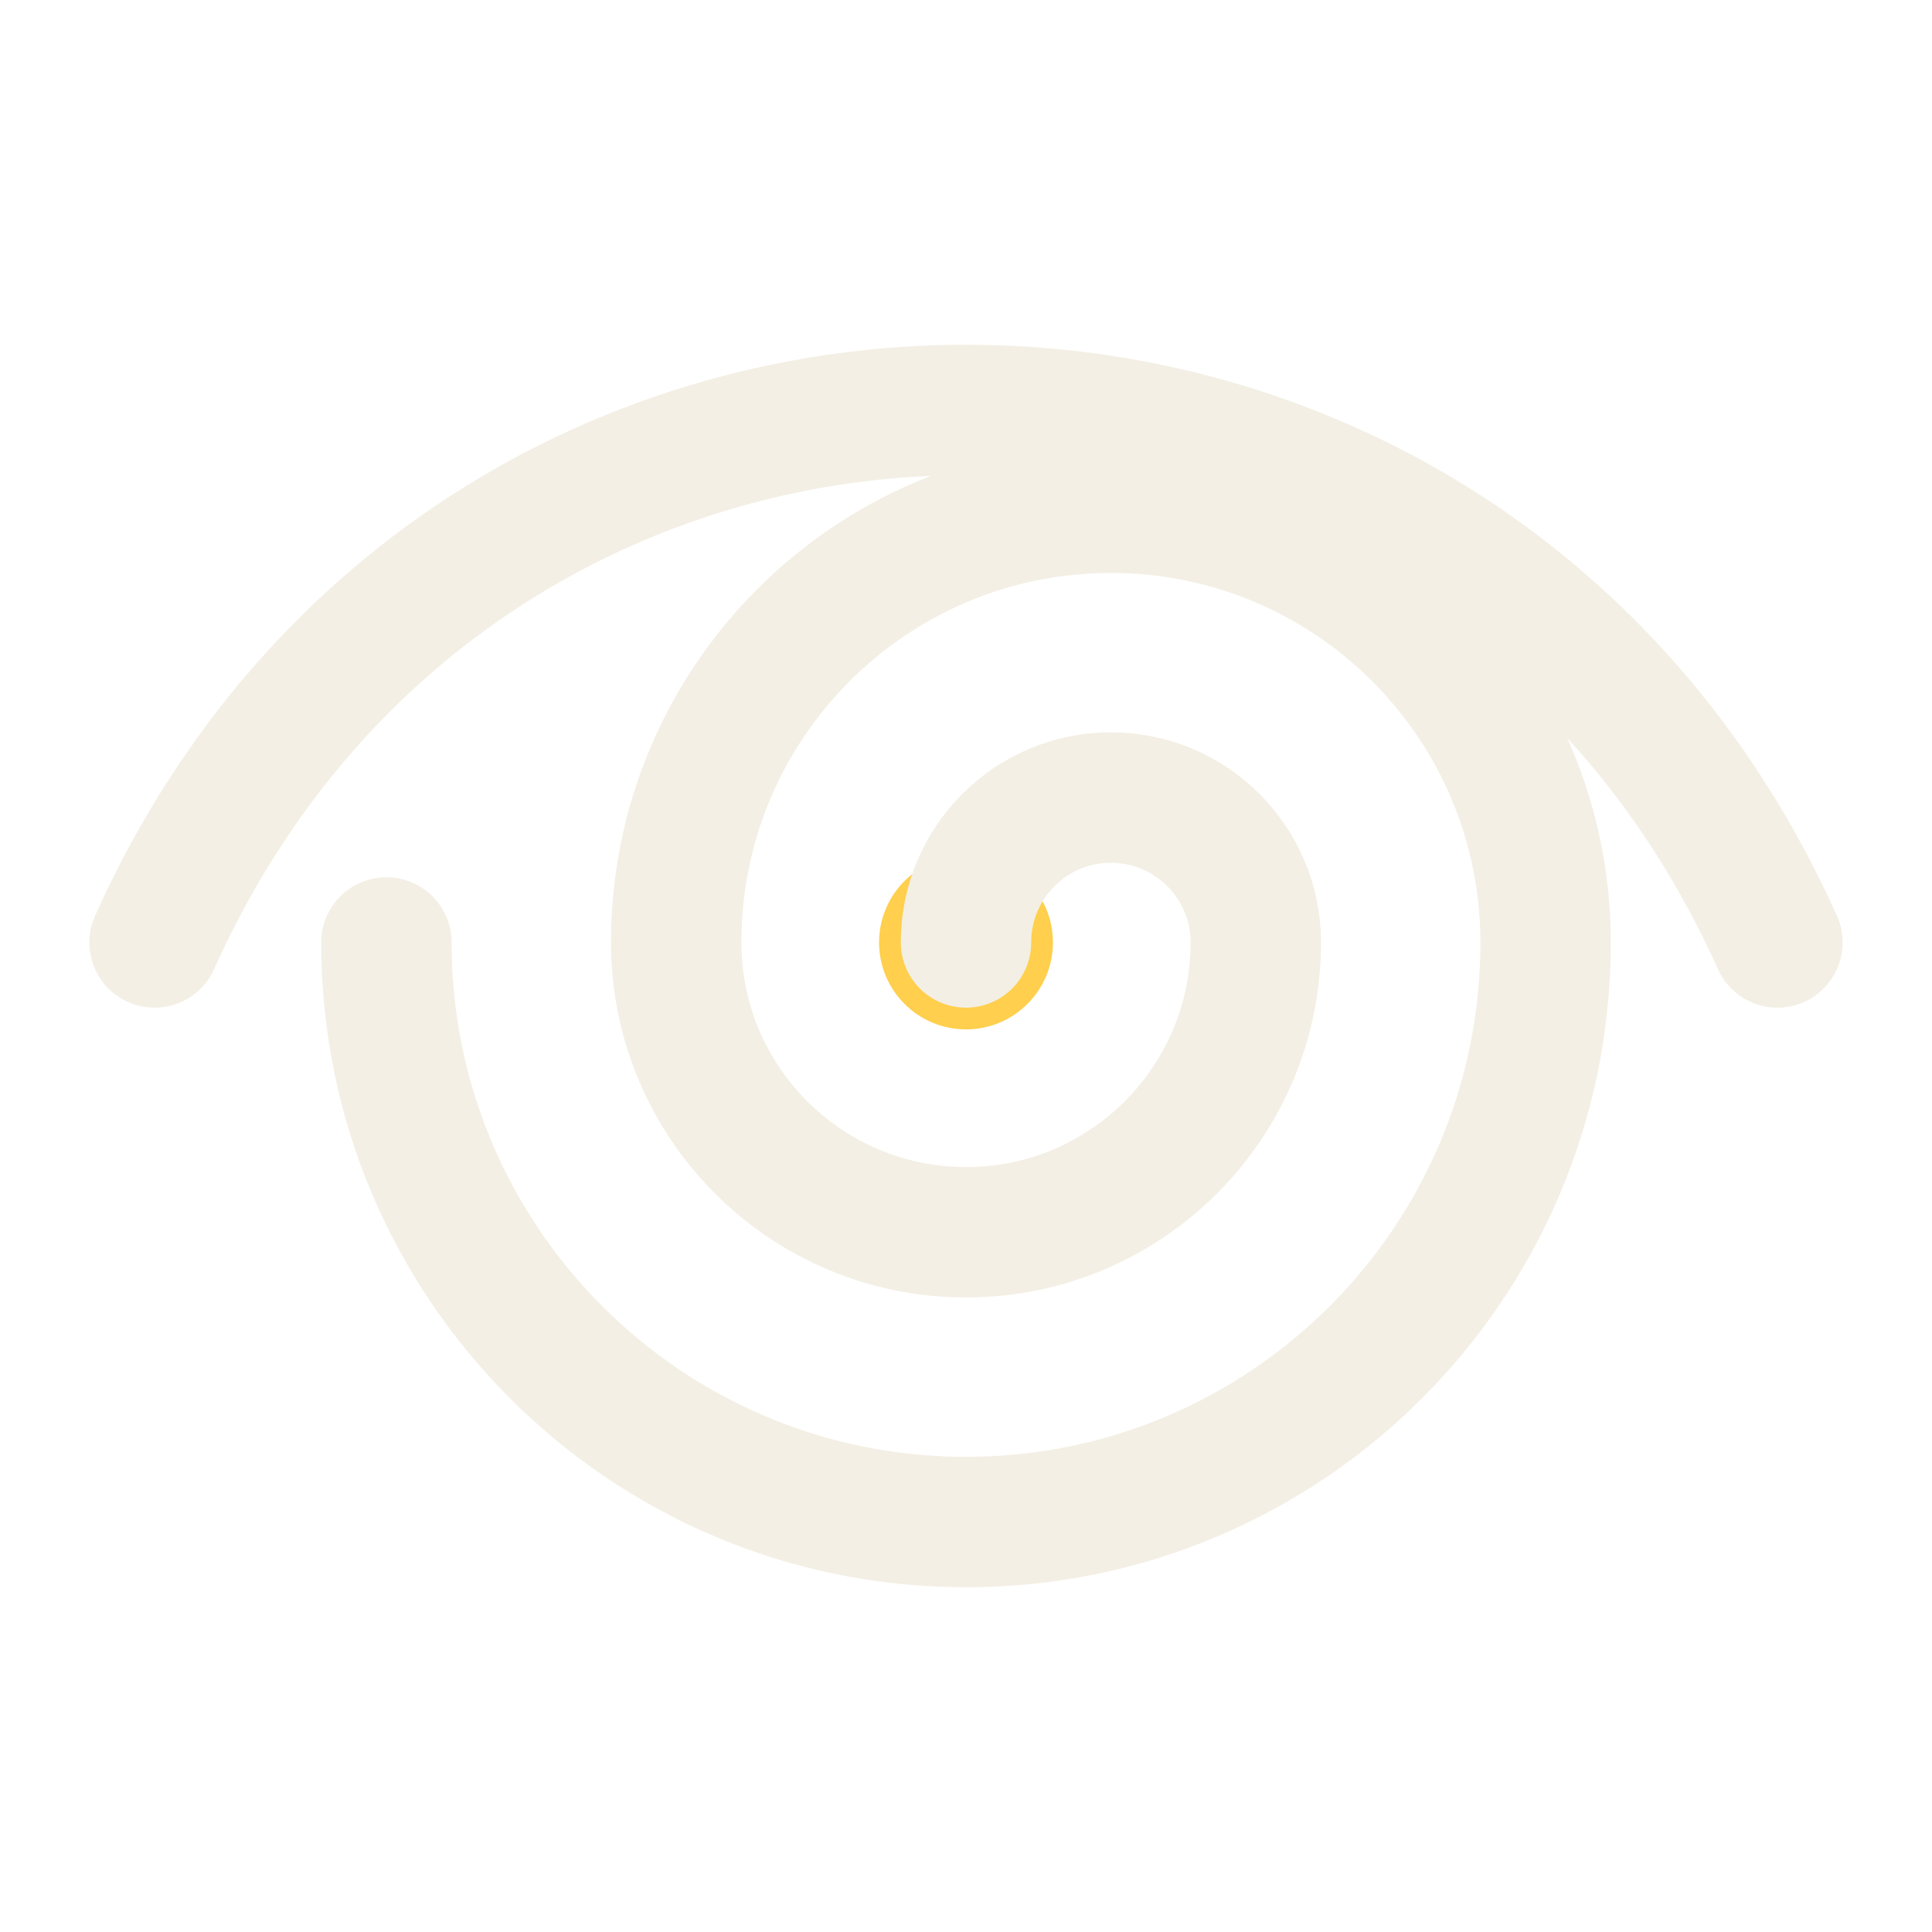
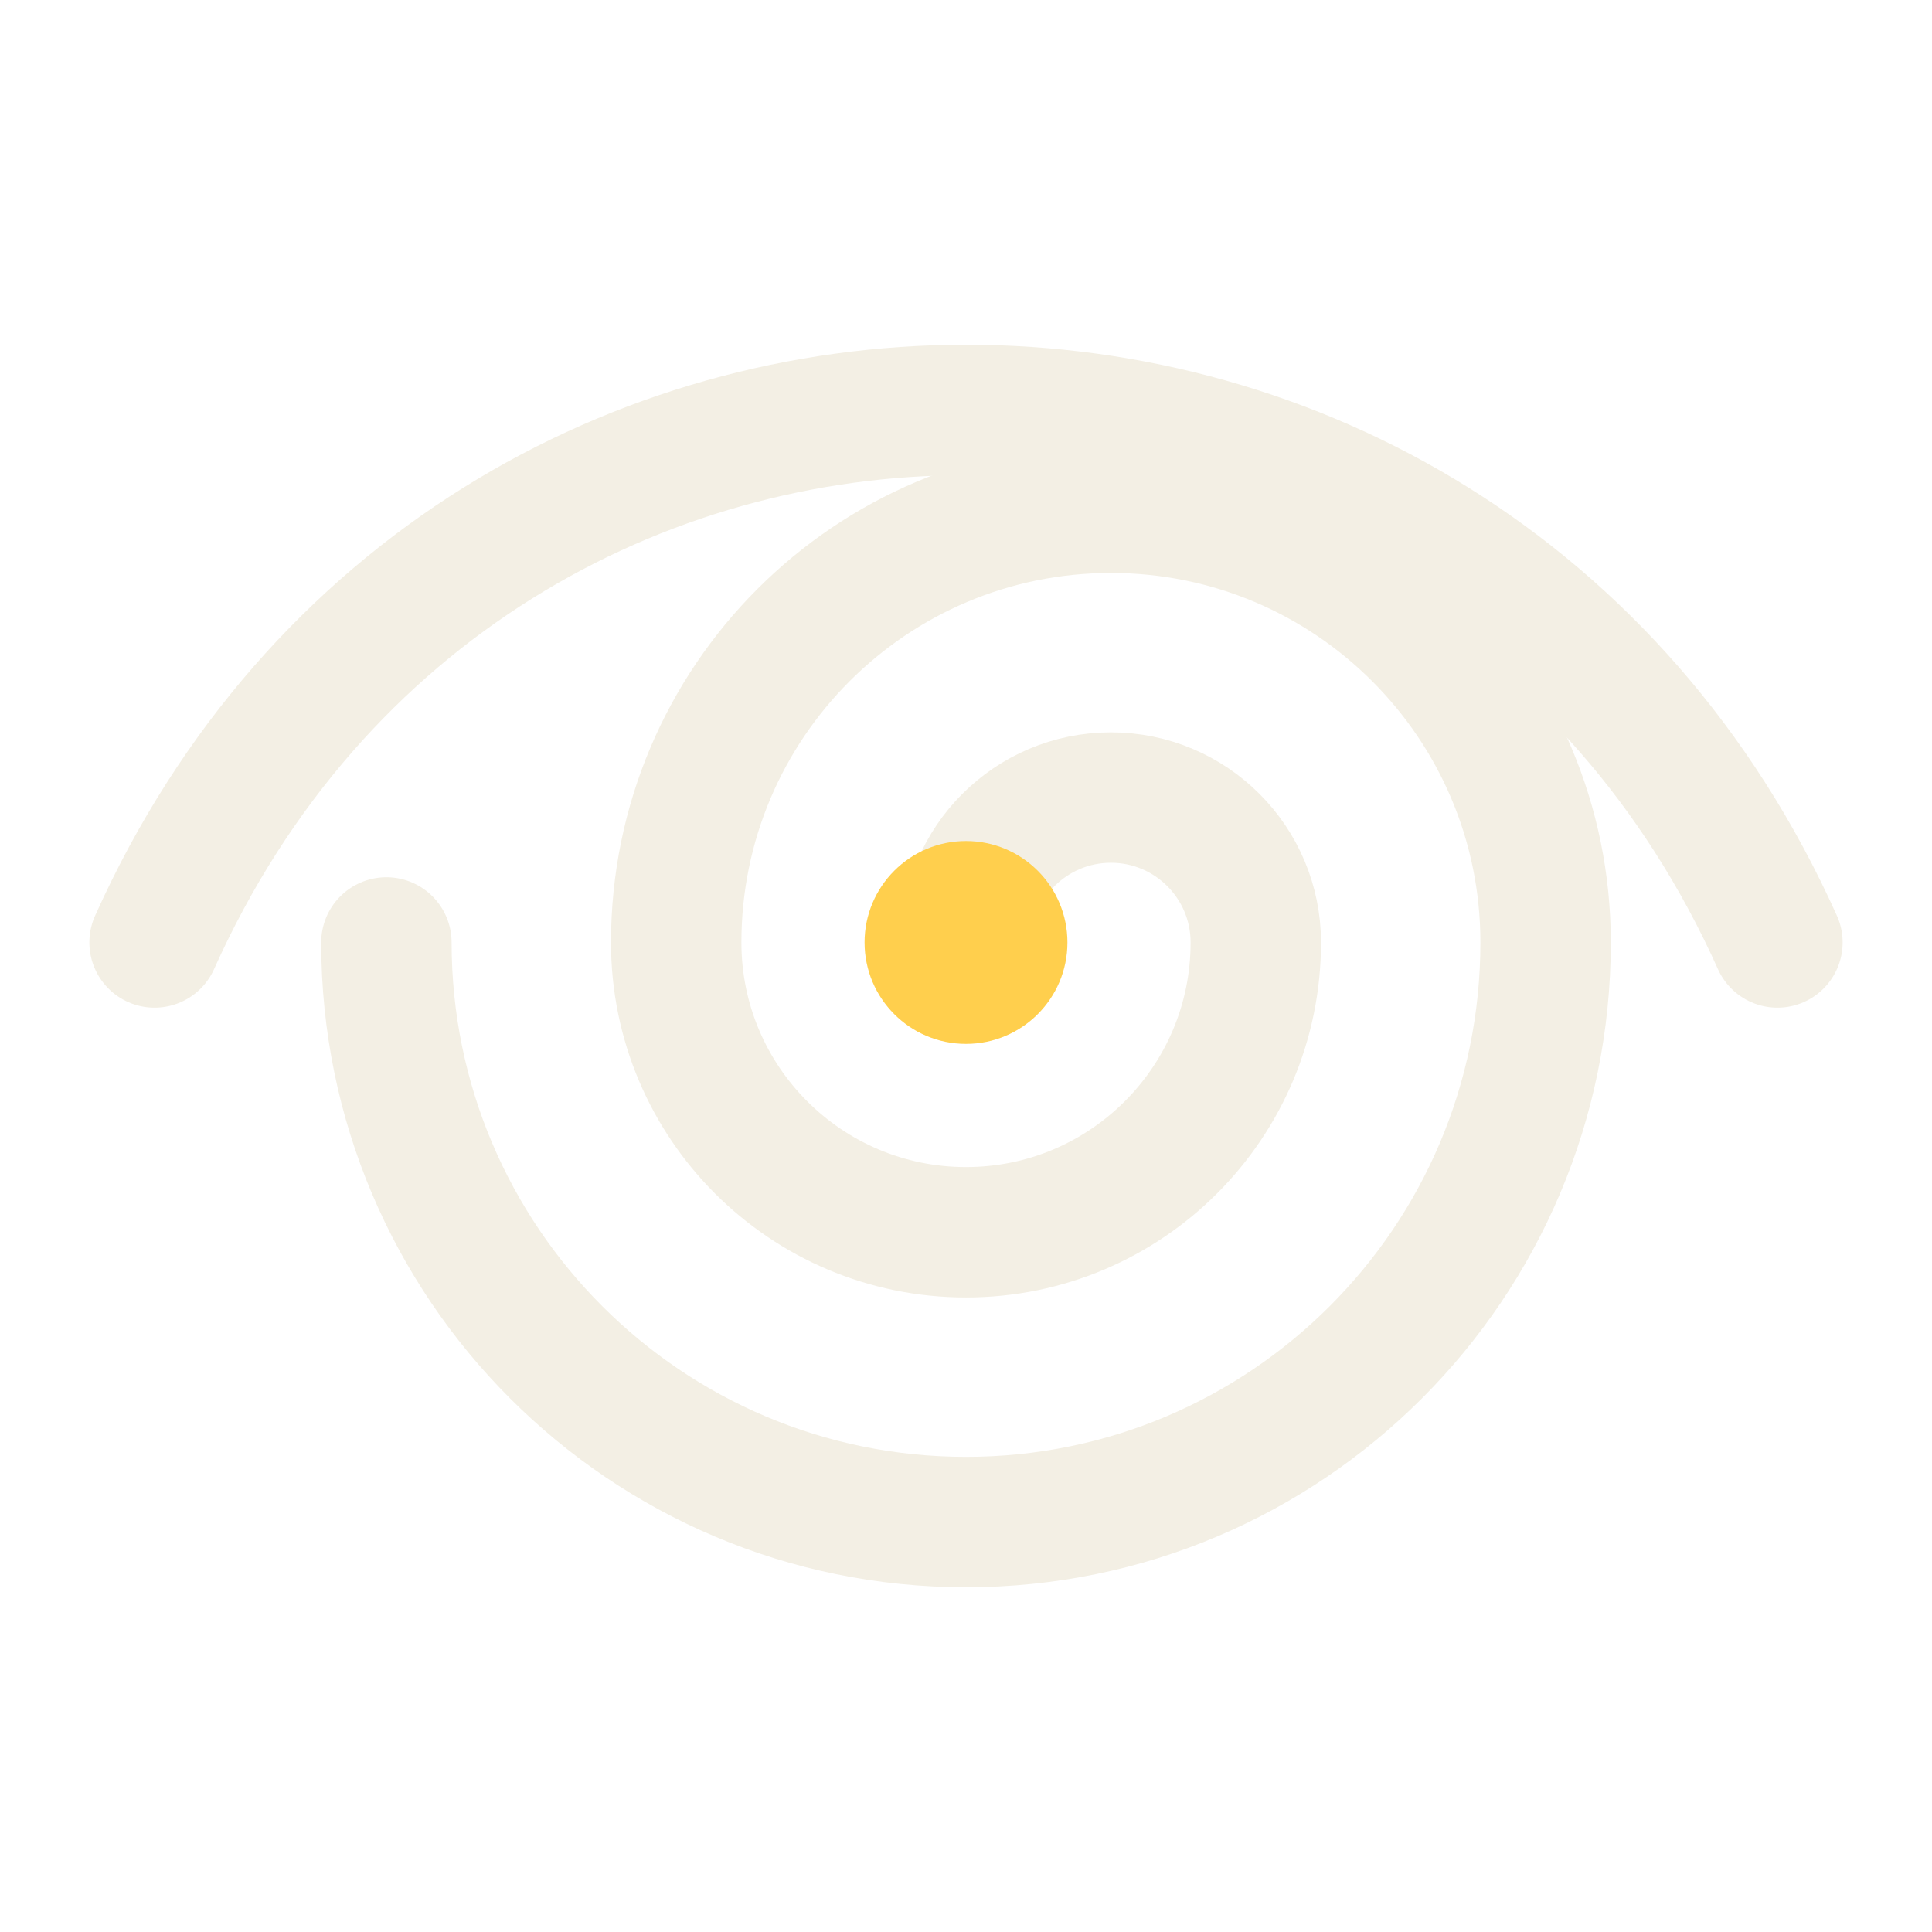
<svg xmlns="http://www.w3.org/2000/svg" viewBox="0 0 256 256" width="256" height="256">
  <g transform="translate(5.12 -1.84) scale(0.96)">
    <path id="lid" d="M 16 132 C 60 34 196 34 240 132" fill="none" stroke="#F3EFE4" stroke-width="18" stroke-linecap="round" />
-     <circle id="pupil" cx="128" cy="132" r="12" fill="#FFCF4D" />
    <path id="iris" d="M 128 132 A 20 20 0 0 1 168 132 A 40 40 0 0 1 88 132 A 60 60 0 0 1 208 132 A 80 80 0 0 1 48 132" fill="none" stroke="#F3EFE4" stroke-width="18" stroke-linecap="round" />
+     <circle id="pupil" cx="128" cy="132" r="14" fill="#FFCF4D" />
  </g>
</svg>
